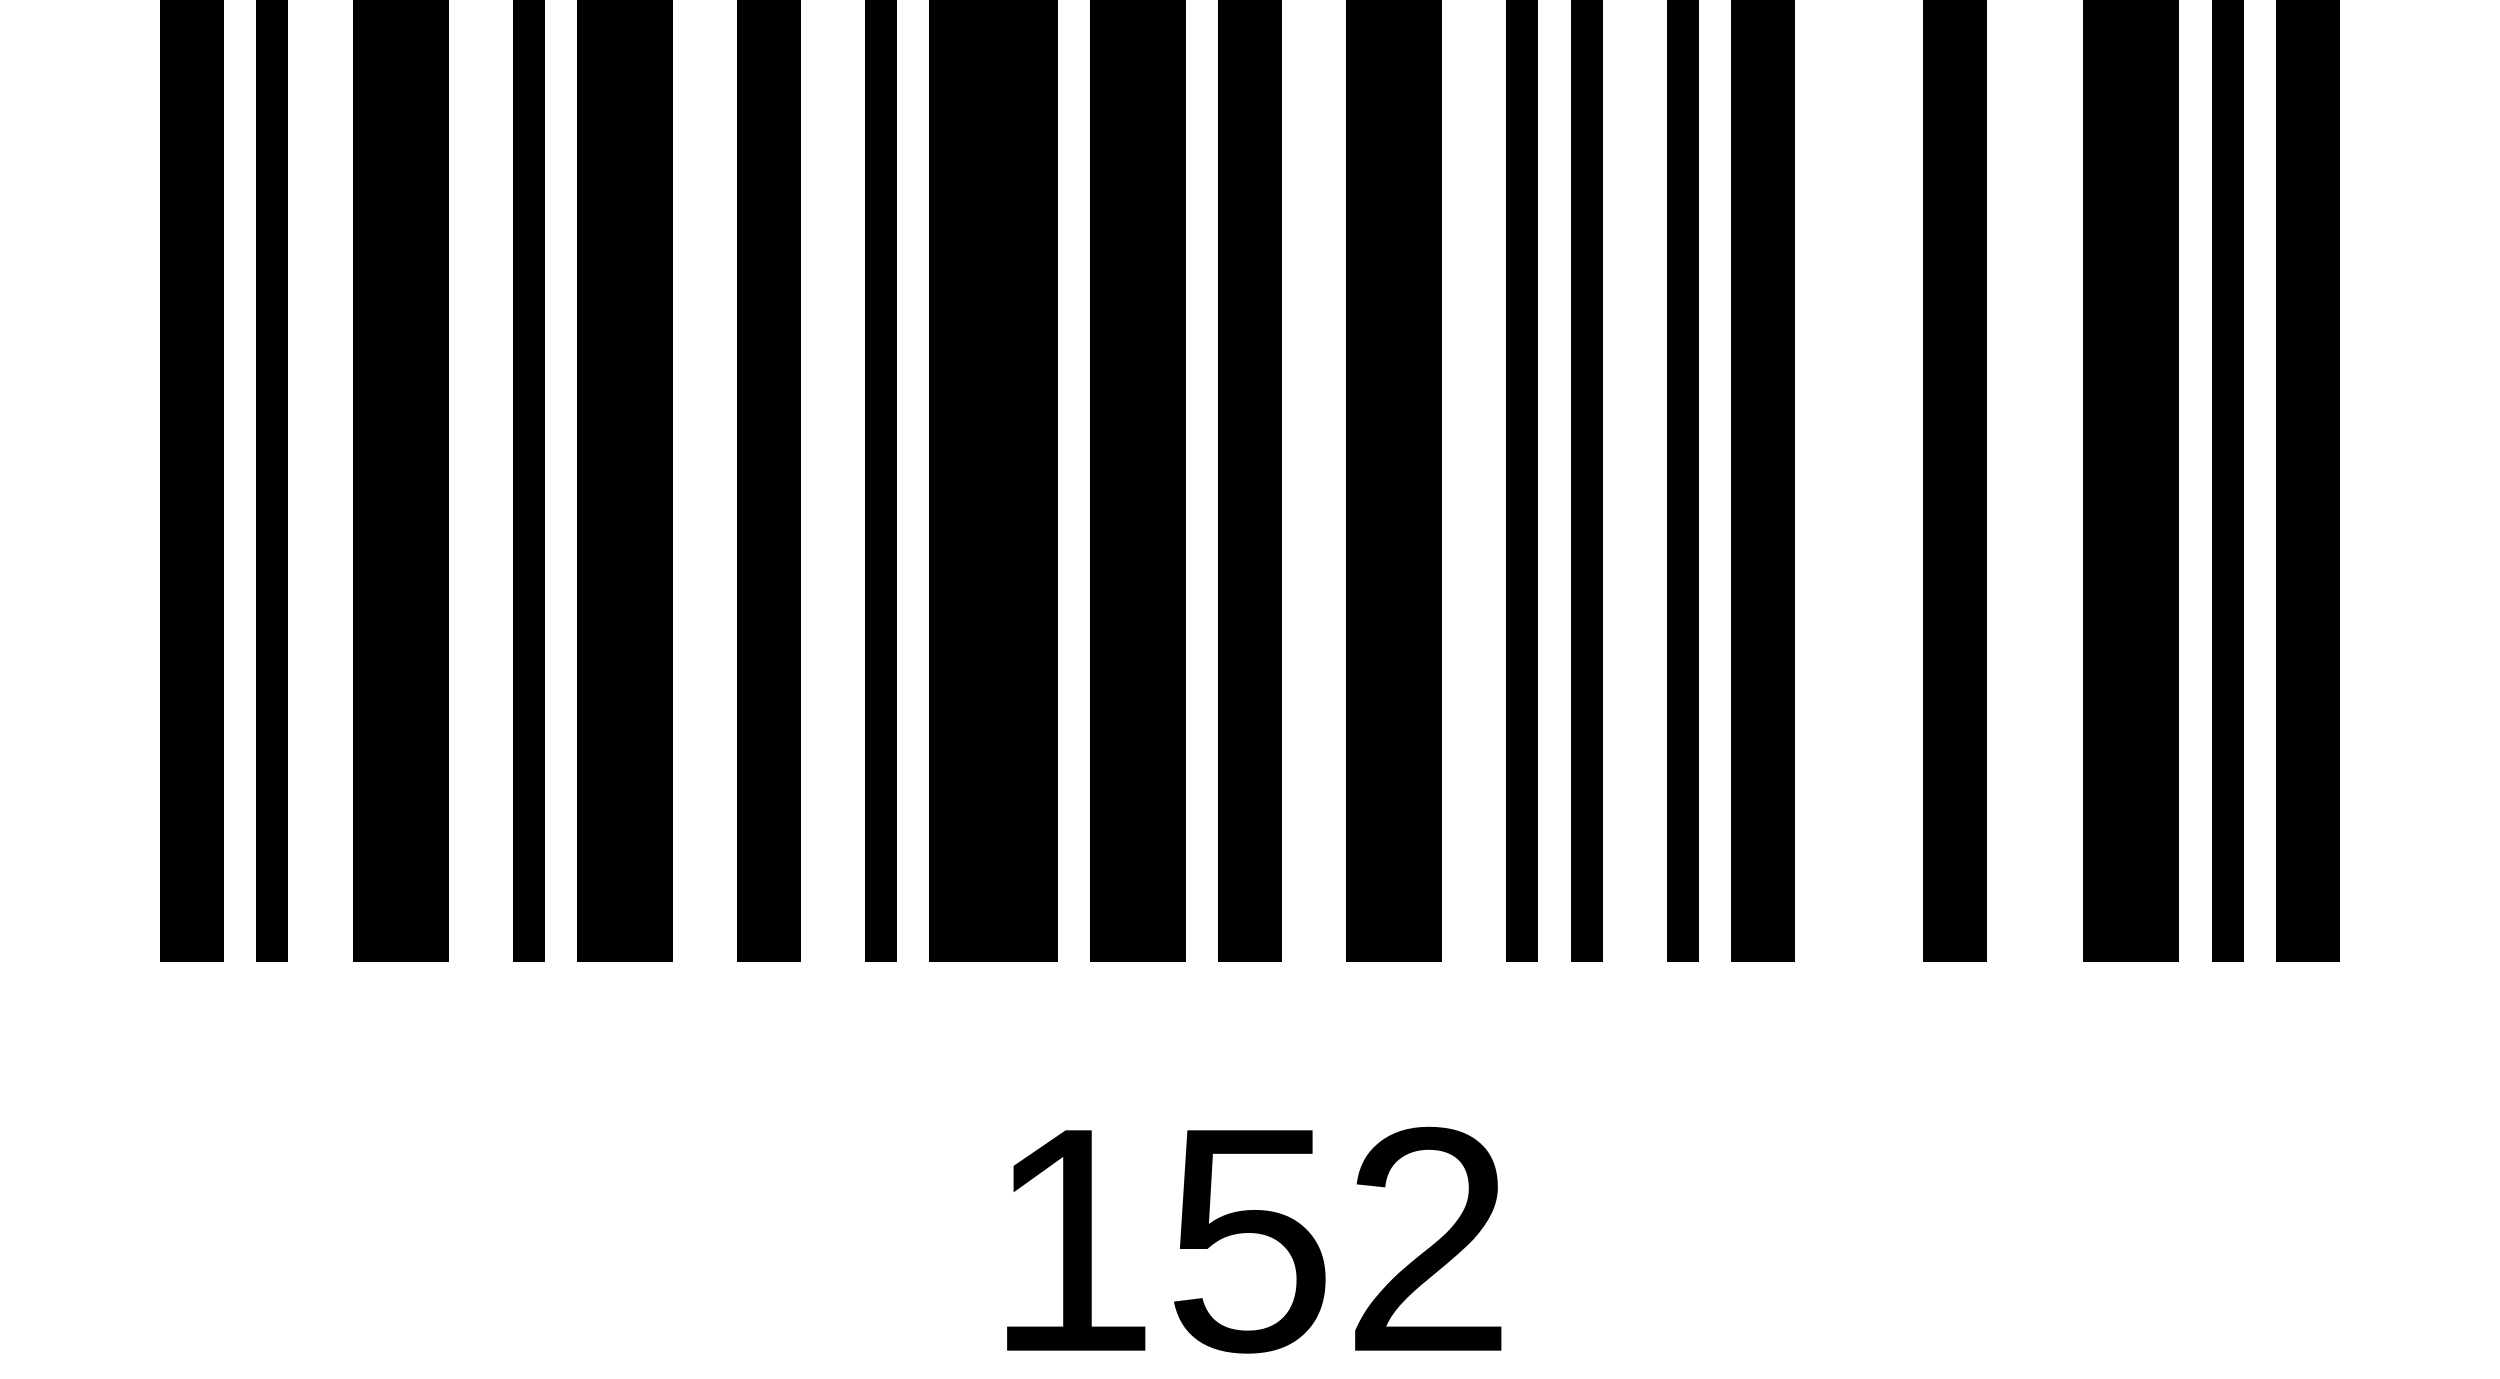
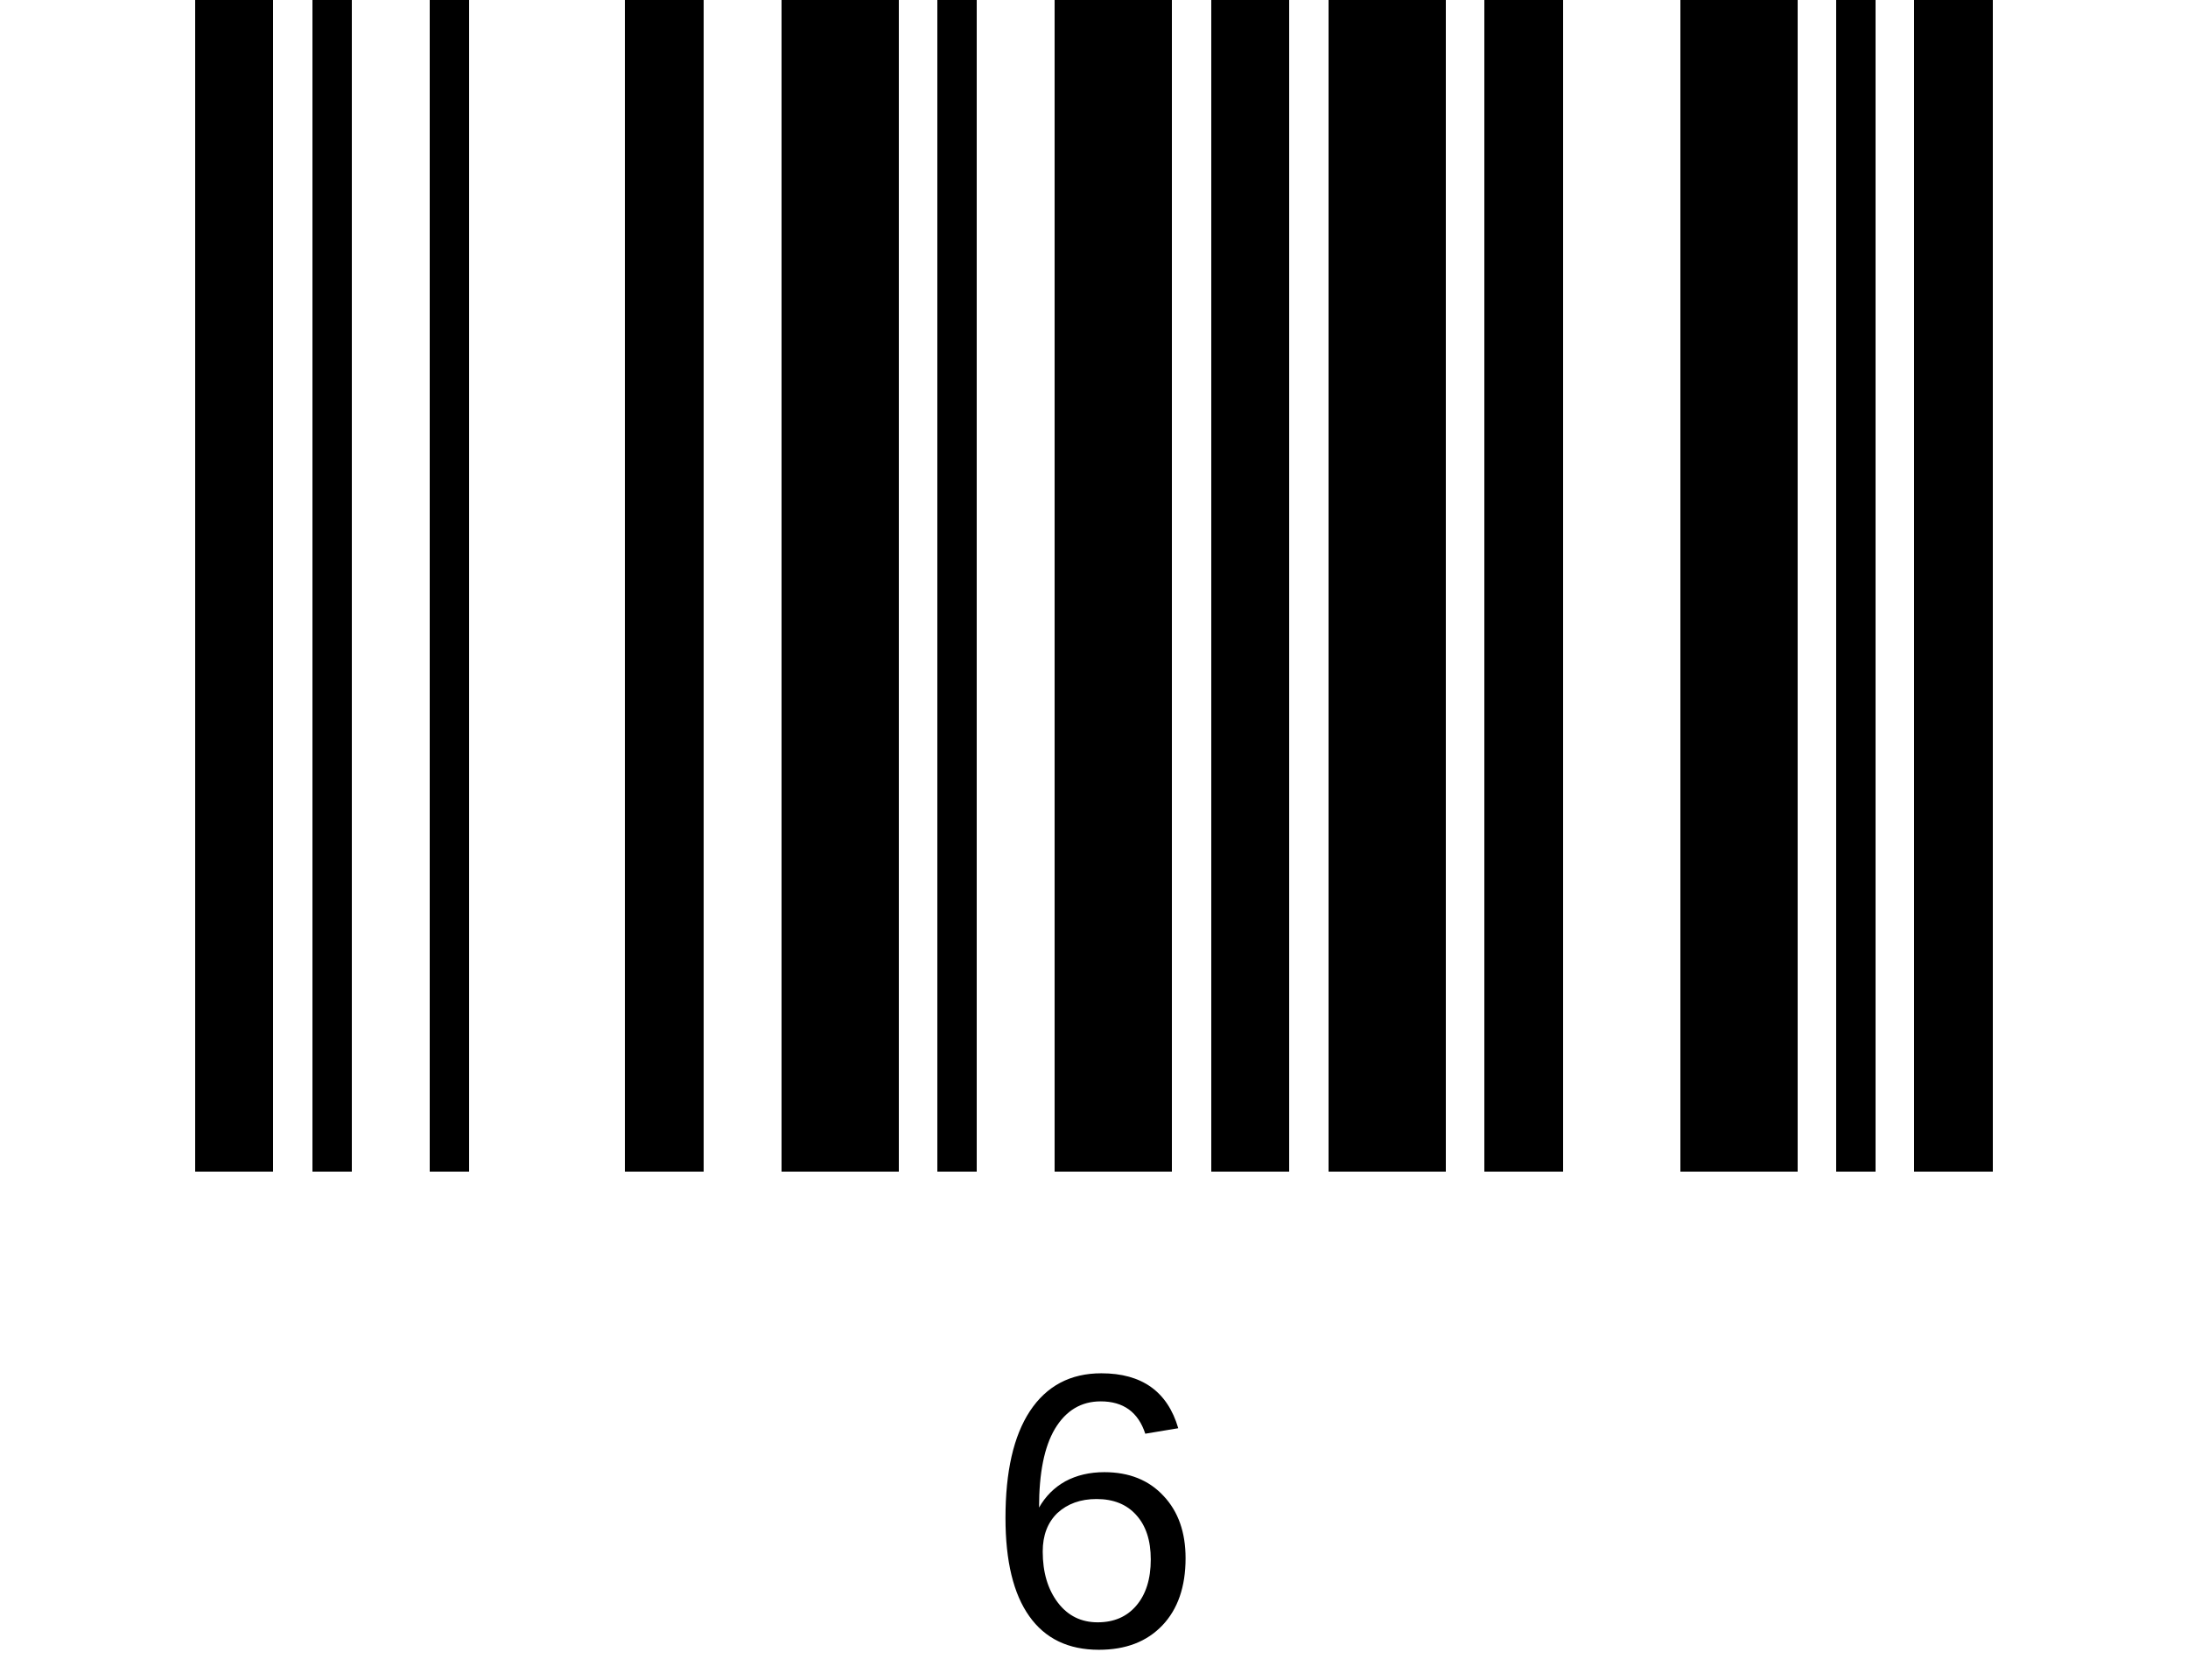
- <svg xmlns="http://www.w3.org/2000/svg" version="1.2" baseProfile="tiny" shape-rendering="crispEdges" viewBox="0 0 78 43" viewport-fill="rgb(255,255,255)" viewport-fill-opacity="1" fill="rgb(0,0,0)" fill-opacity="1" style="background-color:rgb(255,255,255);background-color:rgba(255, 255, 255, 1);">
+ <svg xmlns="http://www.w3.org/2000/svg" version="1.2" baseProfile="tiny" shape-rendering="crispEdges" viewBox="0 0 56 43" viewport-fill="rgb(255,255,255)" viewport-fill-opacity="1" fill="rgb(0,0,0)" fill-opacity="1" style="background-color:rgb(255,255,255);background-color:rgba(255, 255, 255, 1);">
  <rect x="5" y="0" width="2" height="30" />
  <rect x="8" y="0" width="1" height="30" />
-   <rect x="11" y="0" width="3" height="30" />
-   <rect x="16" y="0" width="1" height="30" />
-   <rect x="18" y="0" width="3" height="30" />
-   <rect x="23" y="0" width="2" height="30" />
-   <rect x="27" y="0" width="1" height="30" />
-   <rect x="29" y="0" width="4" height="30" />
+   <rect x="11" y="0" width="1" height="30" />
+   <rect x="16" y="0" width="2" height="30" />
+   <rect x="20" y="0" width="3" height="30" />
+   <rect x="24" y="0" width="1" height="30" />
+   <rect x="27" y="0" width="3" height="30" />
+   <rect x="31" y="0" width="2" height="30" />
  <rect x="34" y="0" width="3" height="30" />
  <rect x="38" y="0" width="2" height="30" />
-   <rect x="42" y="0" width="3" height="30" />
+   <rect x="43" y="0" width="3" height="30" />
  <rect x="47" y="0" width="1" height="30" />
-   <rect x="49" y="0" width="1" height="30" />
-   <rect x="52" y="0" width="1" height="30" />
-   <rect x="54" y="0" width="2" height="30" />
-   <rect x="60" y="0" width="2" height="30" />
-   <rect x="65" y="0" width="3" height="30" />
-   <rect x="69" y="0" width="1" height="30" />
-   <rect x="71" y="0" width="2" height="30" />
-   <text x="50%" y="98%" style="font-family: Arial; font-size: 10px" text-anchor="middle">152</text>
+   <rect x="49" y="0" width="2" height="30" />
+   <text x="50%" y="98%" style="font-family: Arial; font-size: 10px" text-anchor="middle">6</text>
</svg>
